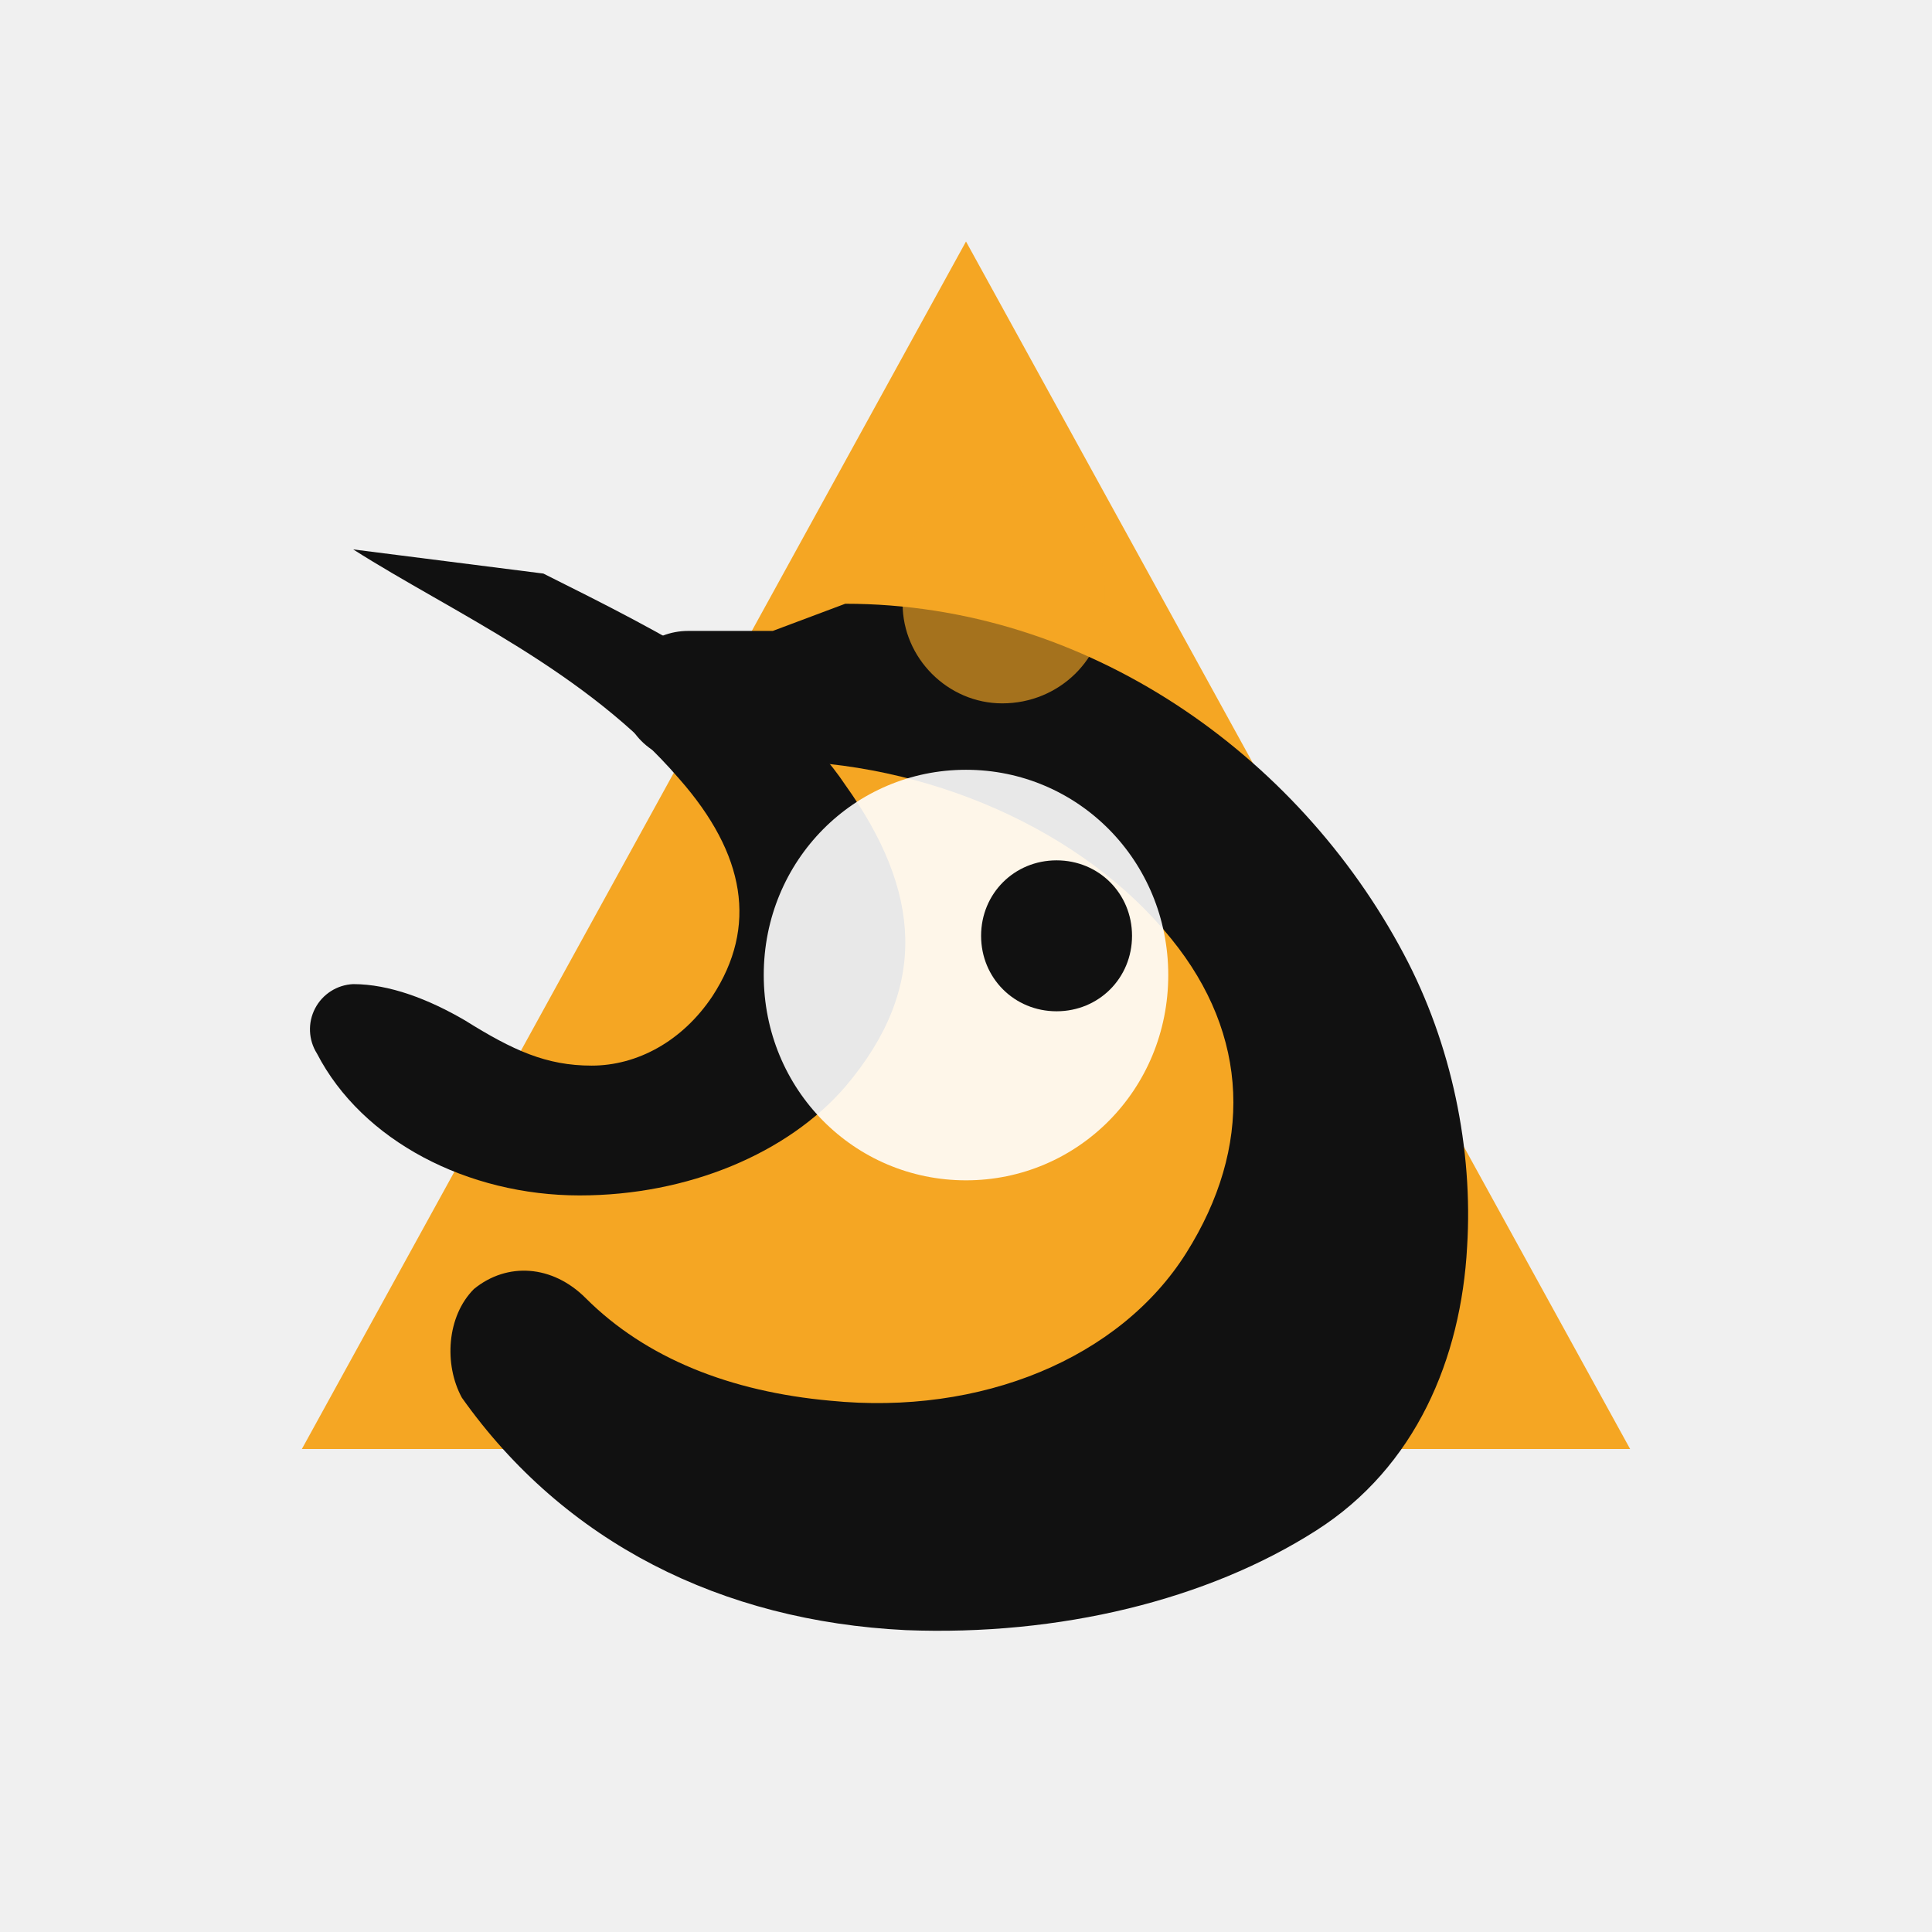
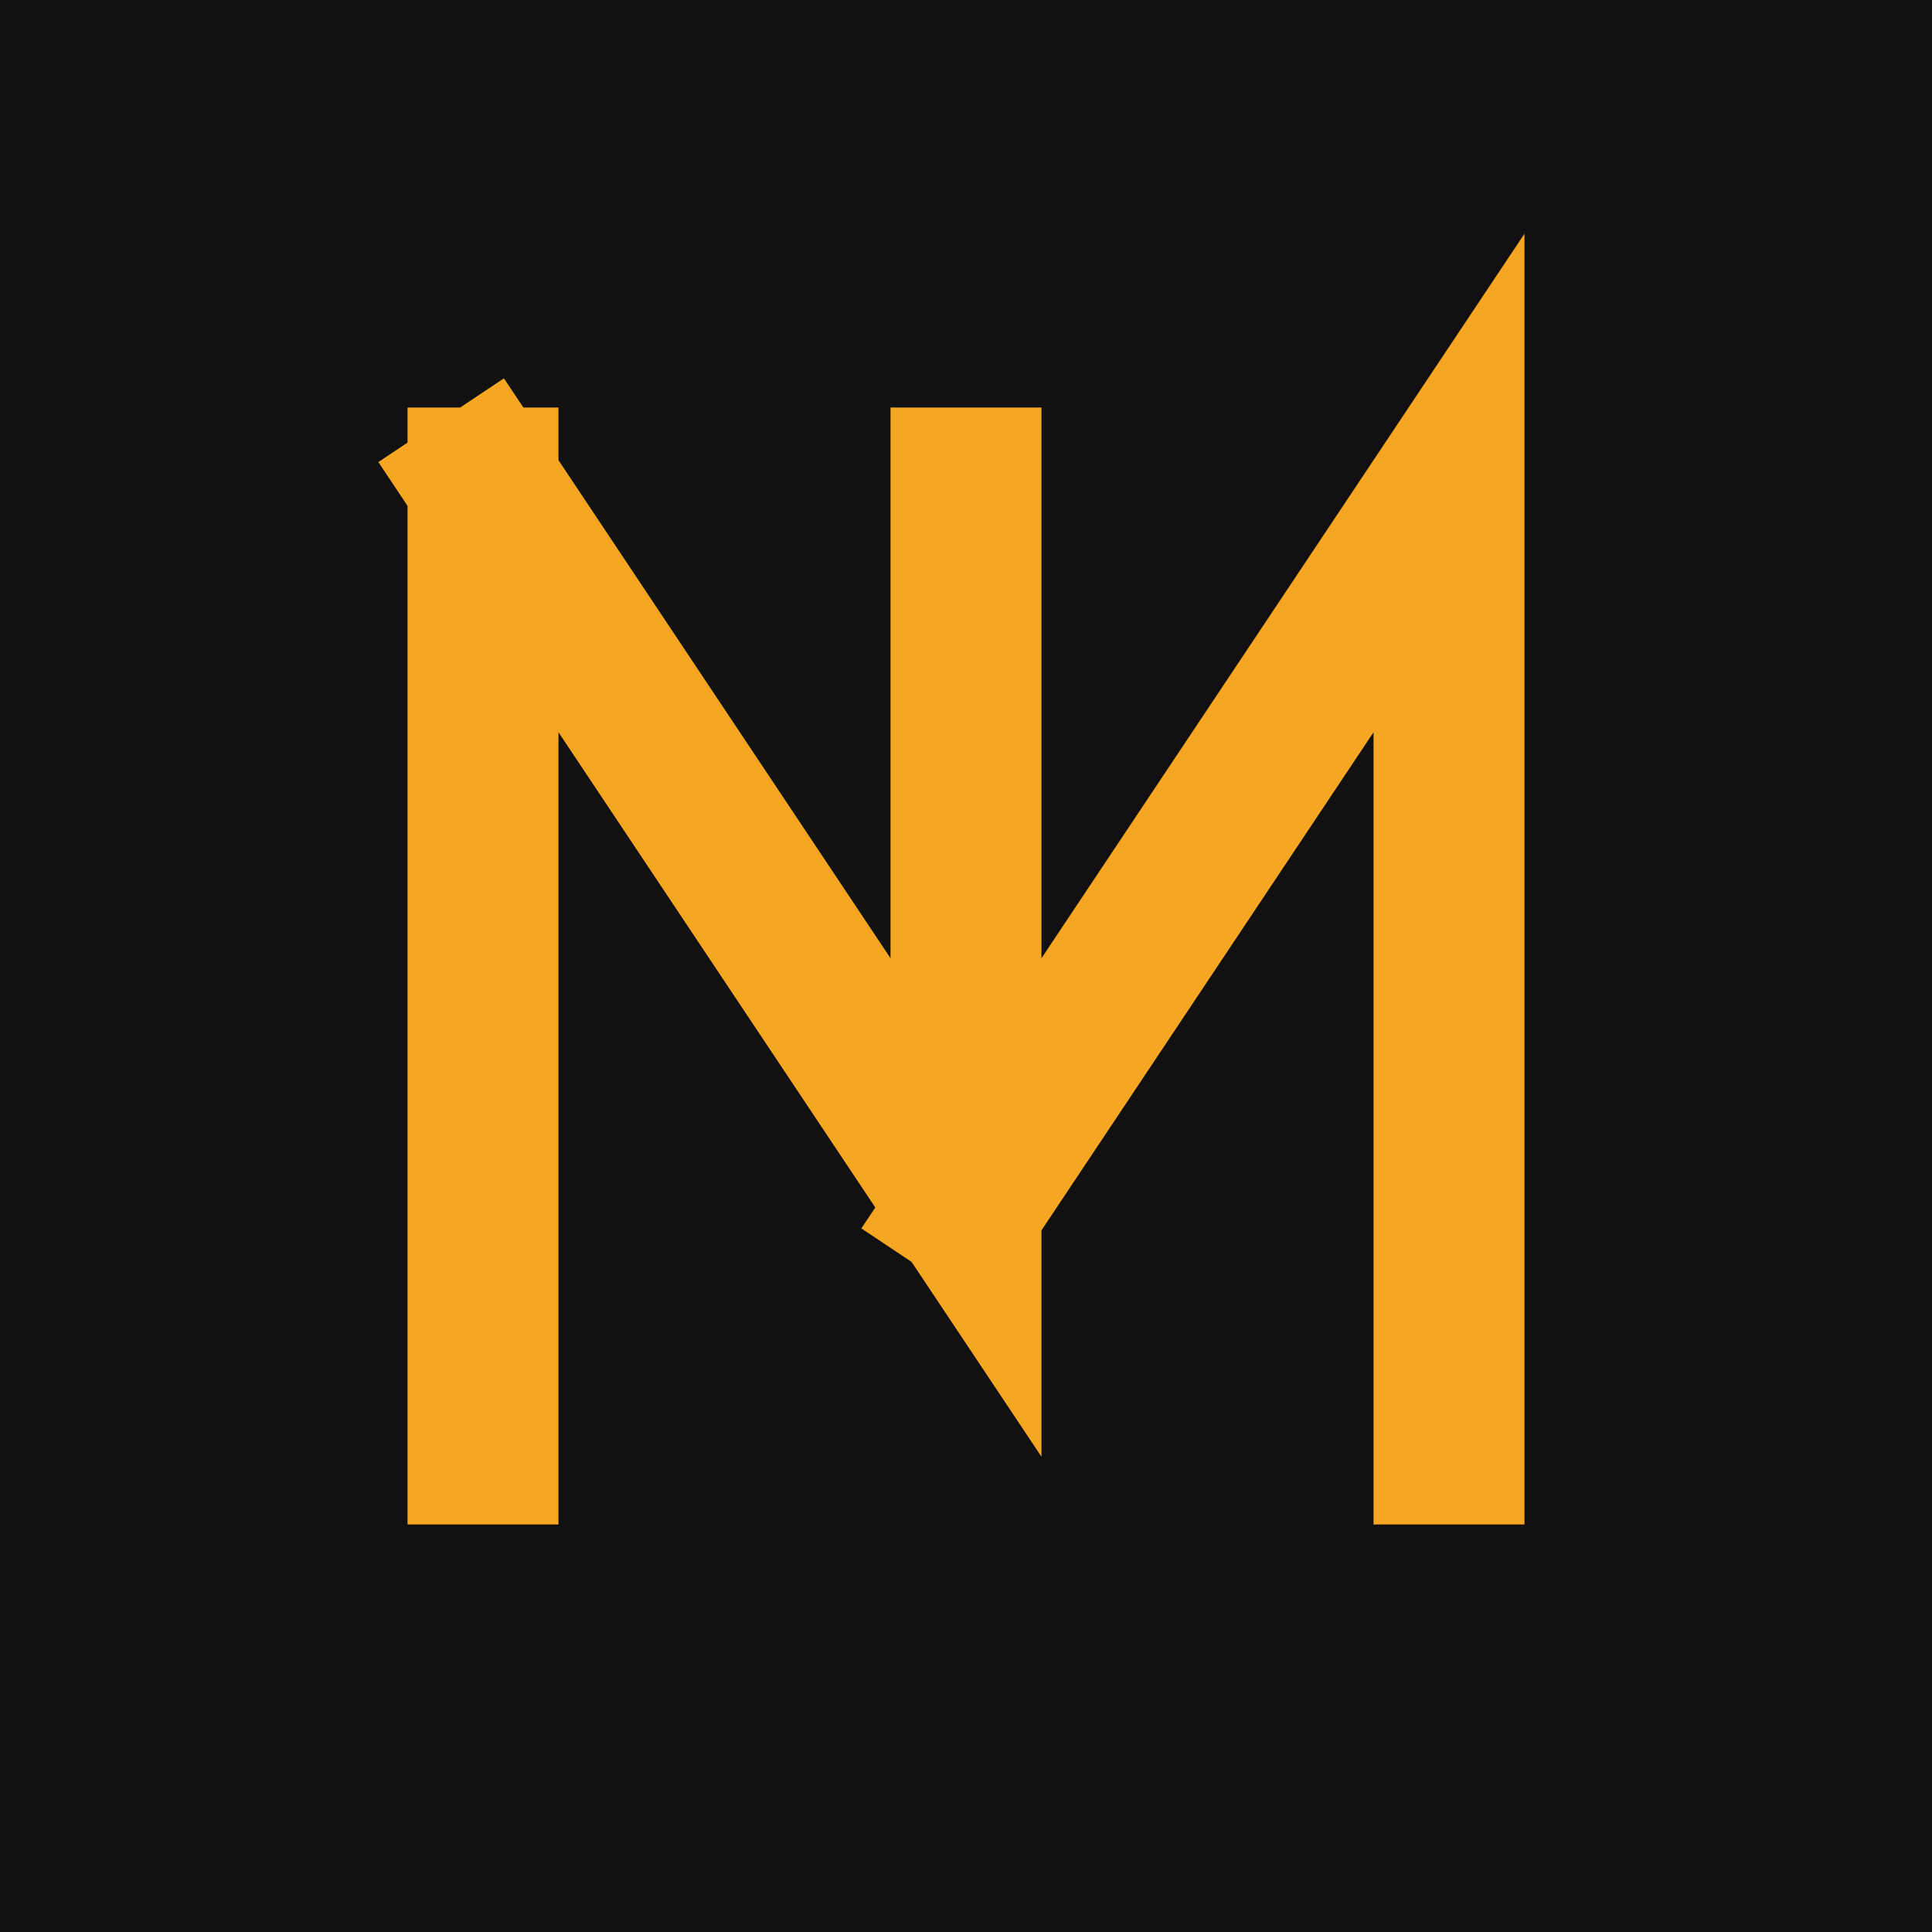
- <svg xmlns="http://www.w3.org/2000/svg" viewBox="0 0 64 64" role="img" aria-label="NABA favicon">
-   <path d="M32 8 L54 48 H10 Z" fill="#F5A623" />
-   <path d="M18 19c4 2 8 4 10 7 2.5 3.5 2.8 6.7 0 10-1.9 2.2-5.2 3.6-8.8 3.6-3.7 0-7.2-1.8-8.7-4.7a1.5 1.5 0 0 1 1.2-2.3c1.2 0 2.5.5 3.7 1.2 1.6 1 2.7 1.5 4.2 1.5s3-.8 4-2.3c1.5-2.3 1.1-4.7-1.1-7.2-3.1-3.6-7.5-5.5-10.8-7.6L18 19Z" fill="#111111" />
-   <path d="M28 20c8 0 15 5 18.5 11.6 1.6 3 2.3 6.5 2.1 9.7-.2 3.7-1.7 7.3-5 9.4-3.6 2.3-8.5 3.5-13.6 3.3-6.1-.3-11.3-2.9-14.7-7.7-.6-1.1-.5-2.7.4-3.6 1.1-.9 2.6-.8 3.7.3 2 2 4.8 3.1 8.1 3.4 5 .5 9.6-1.4 11.8-4.9 2.2-3.5 2.1-7.2-.5-10.4-2.9-3.6-8.1-5.9-13.3-5.9h-2.7c-1.2 0-2.2-1-2.2-2.2s1-2.1 2.2-2.1h2.8Z" fill="#111111" />
-   <path d="M33 16c1.9 0 3.6 1.5 3.6 3.4V20c0 1.8-1.5 3.3-3.4 3.3-1.8 0-3.3-1.5-3.3-3.3v-.6c0-1.9 1.5-3.4 3.4-3.4h-.3Z" fill="#F5A623" opacity=".65" />
-   <path d="M32 25.5c3.7 0 6.7 3 6.7 6.8 0 3.8-3 6.8-6.7 6.8s-6.7-3-6.7-6.8c0-3.8 3-6.8 6.7-6.8Z" fill="#FFFFFF" opacity=".9" />
-   <path d="M35 28.5c1.4 0 2.5 1.1 2.5 2.5S36.4 33.5 35 33.5s-2.5-1.1-2.5-2.5 1.1-2.5 2.5-2.5Z" fill="#111111" />
+ <svg xmlns="http://www.w3.org/2000/svg" viewBox="0 0 32 32">
+   <rect width="32" height="32" fill="#111111" />
+   <path d="M8 8 V24 M8 8 L16 20 L16 8 M16 20 L24 8 V24" stroke="#F5A623" stroke-width="2.5" fill="none" stroke-linecap="square" stroke-linejoin="miter" />
</svg>
